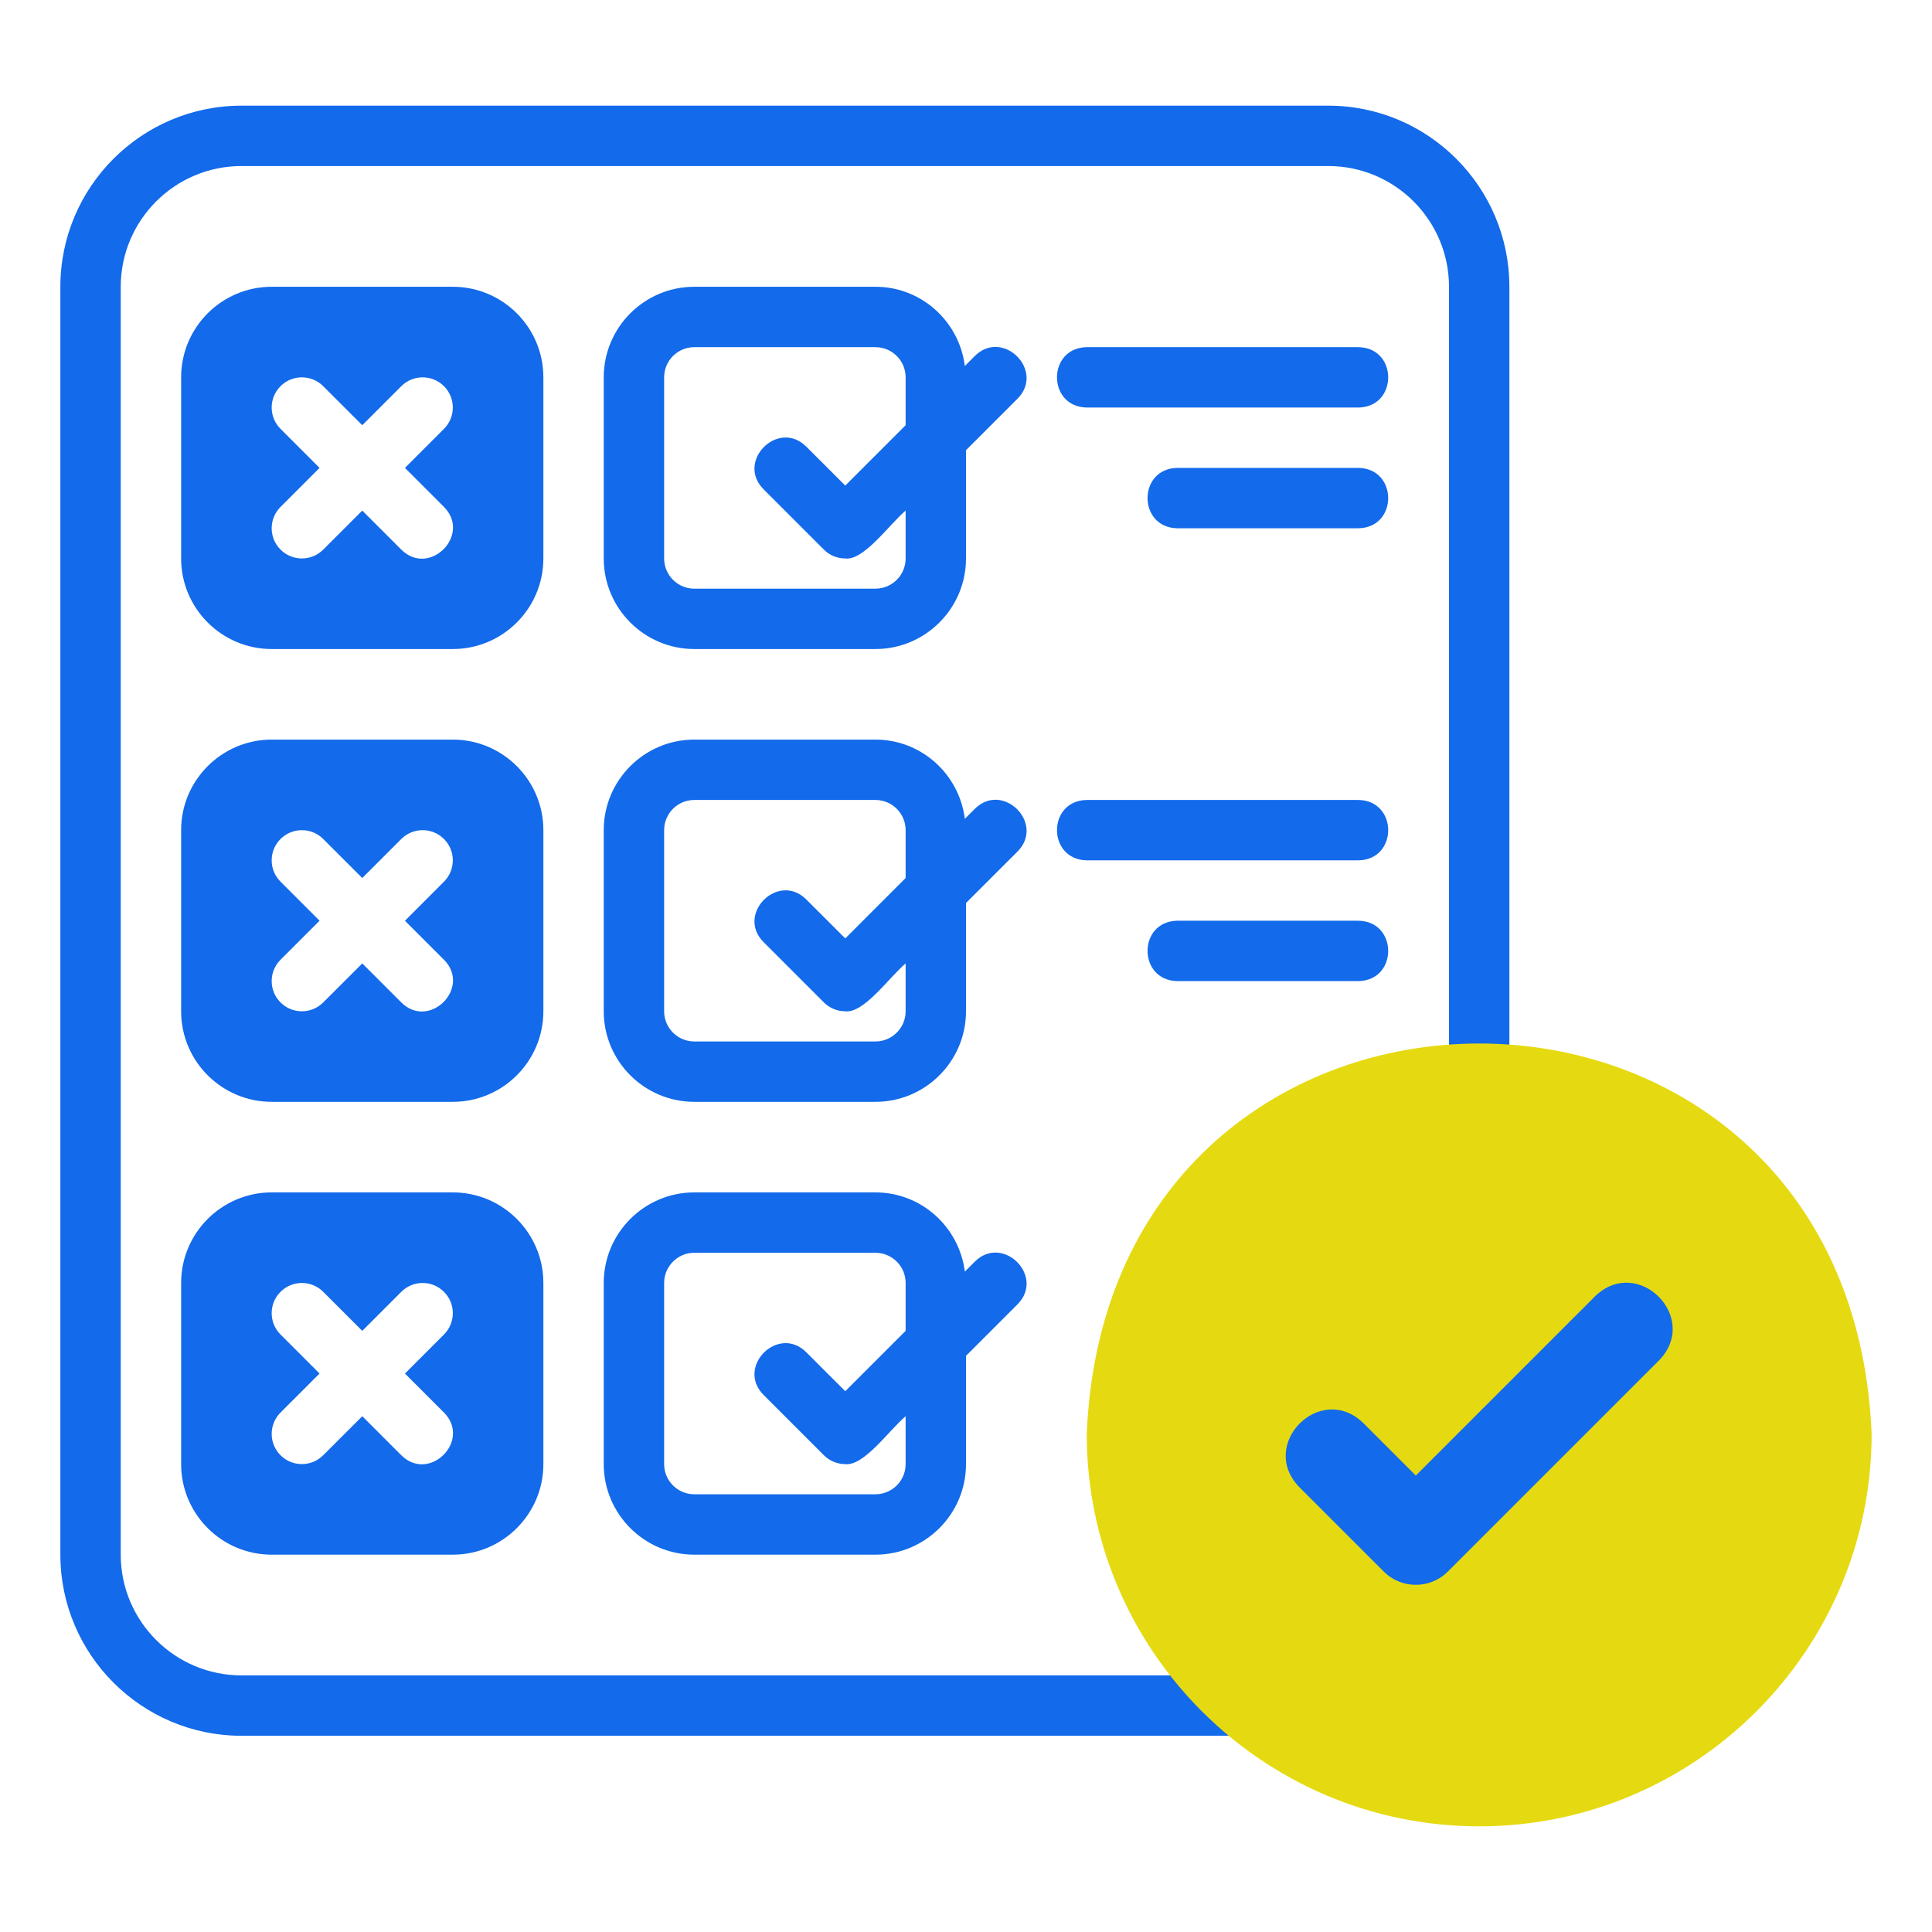
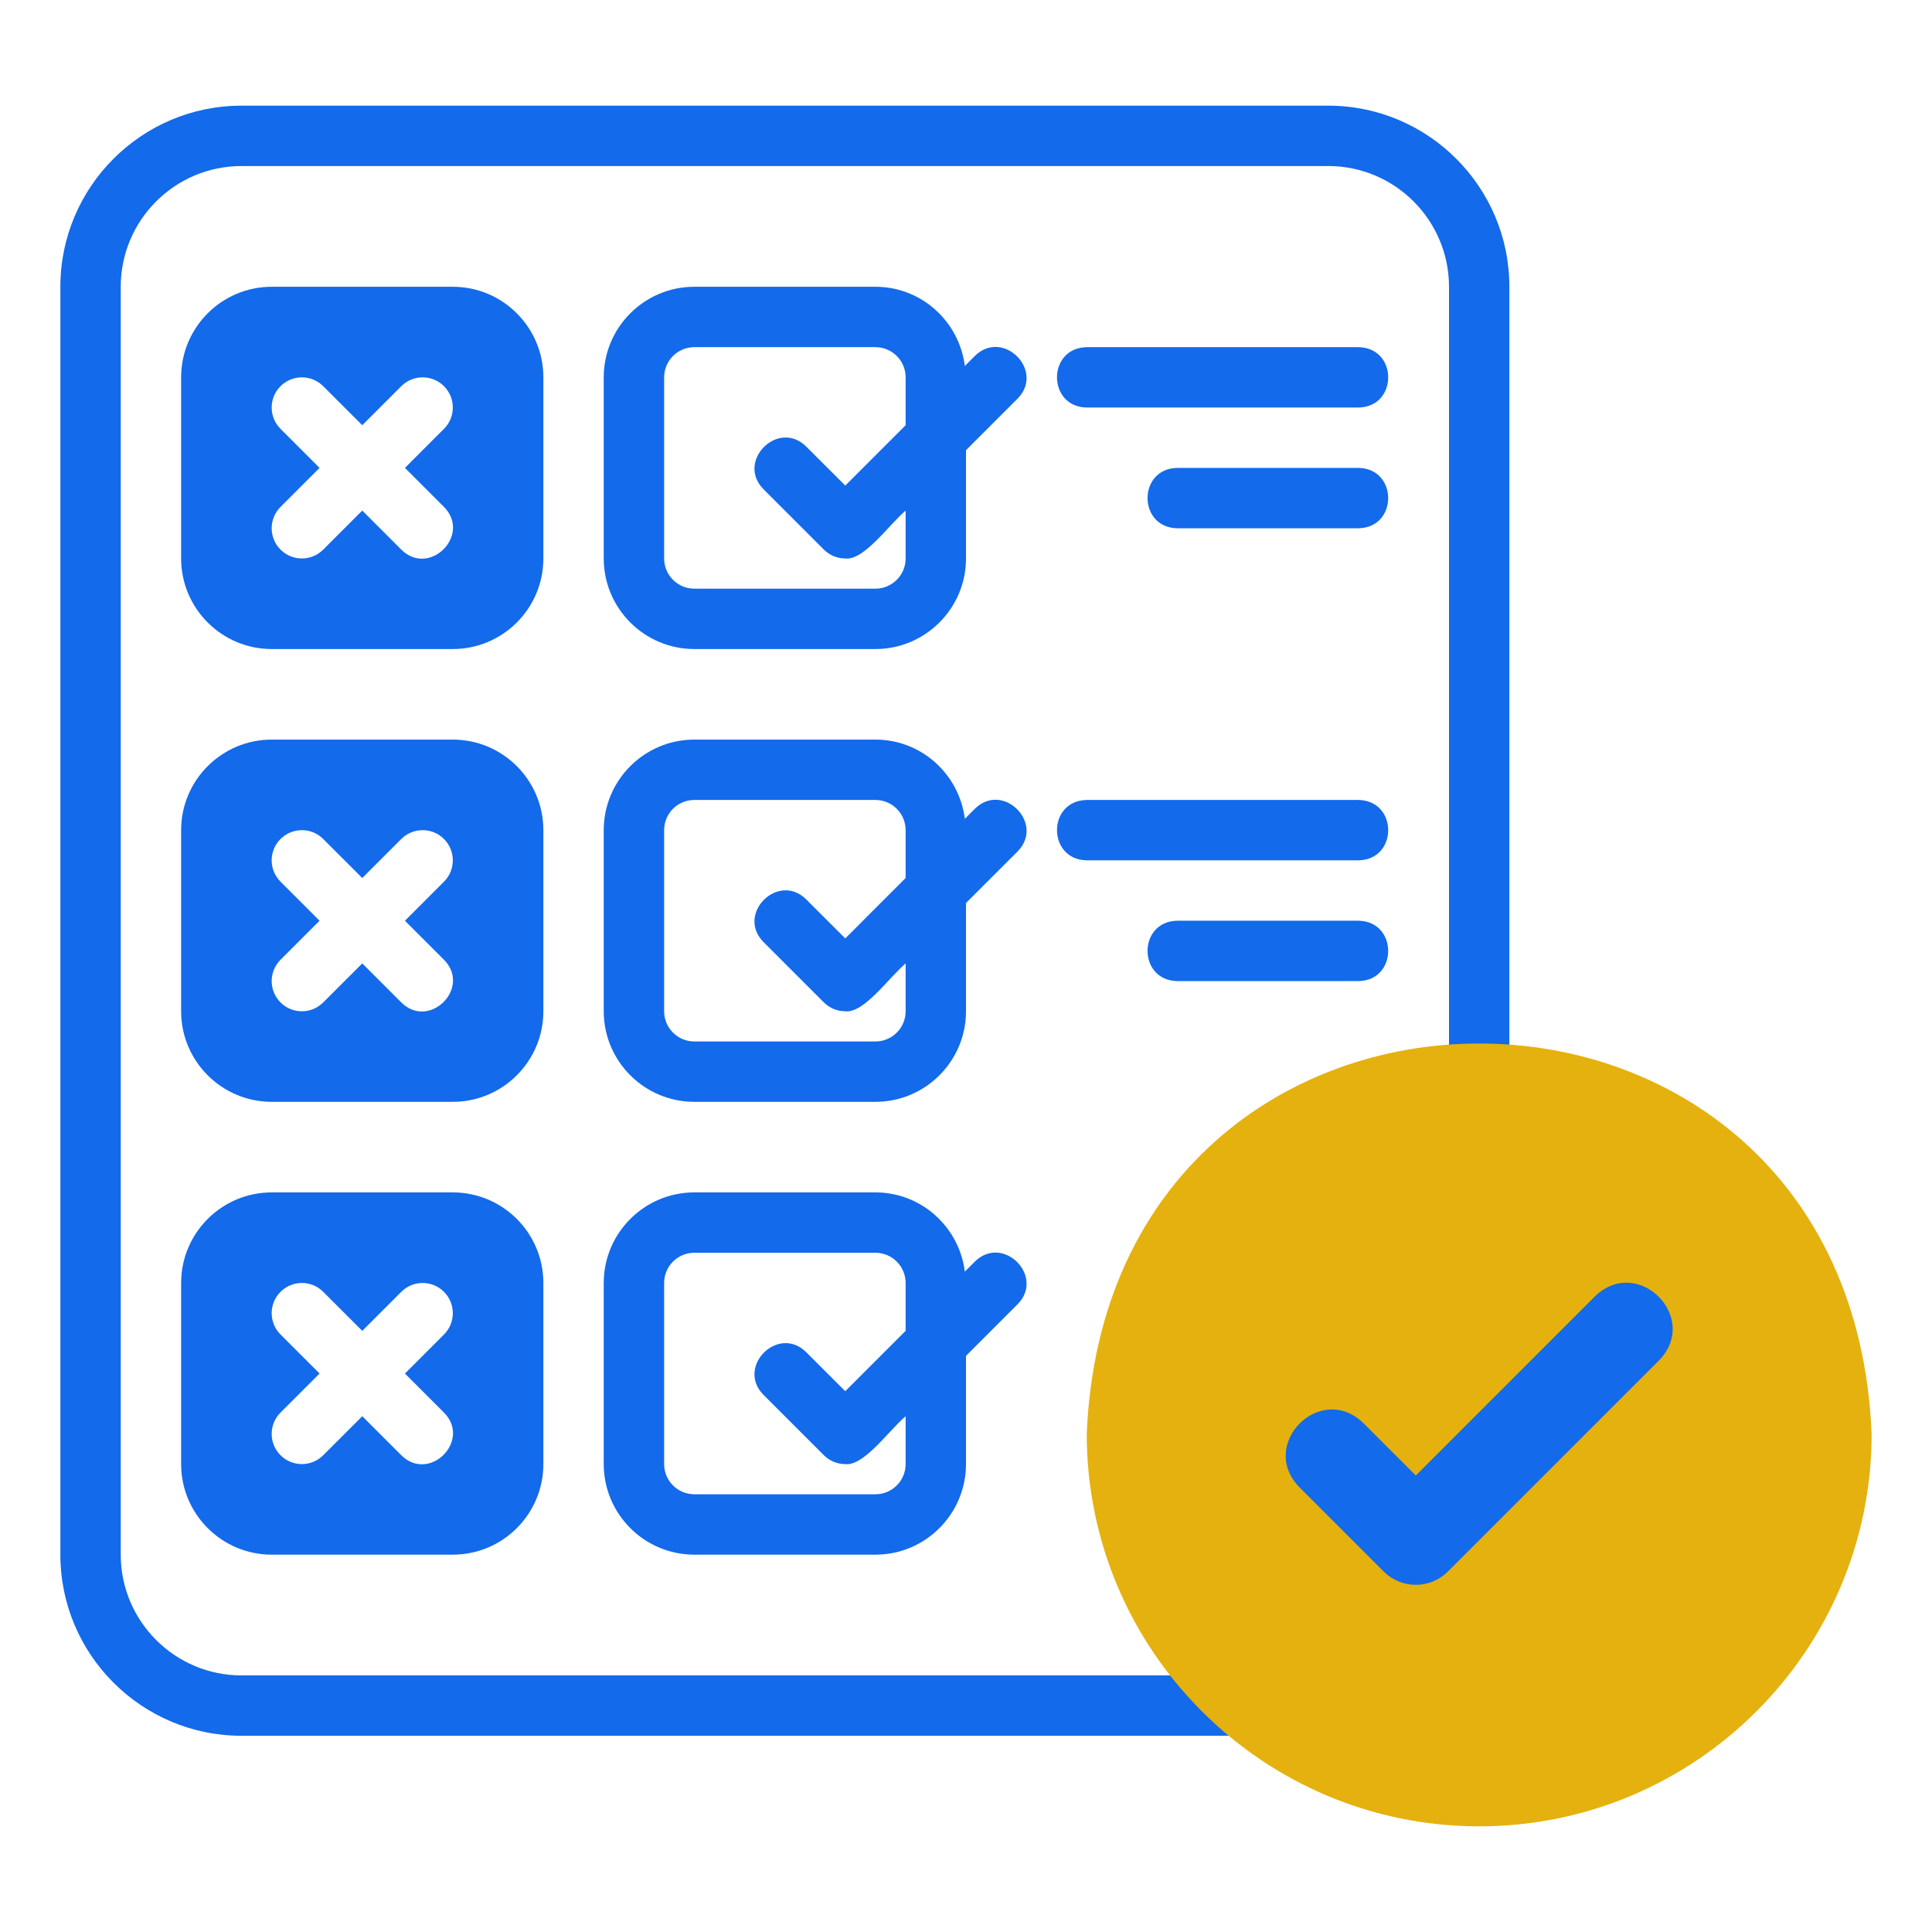
<svg xmlns="http://www.w3.org/2000/svg" width="65" height="65" viewBox="0 0 65 65" fill="none">
  <path d="M45.703 13.711H36.563C35.23 13.69 35.225 11.702 36.563 11.68H45.703C47.036 11.701 47.04 13.689 45.703 13.711Z" fill="#136aea" />
  <path d="M45.703 17.773H39.609C38.276 17.752 38.273 15.764 39.609 15.742H45.703C47.036 15.764 47.039 17.751 45.703 17.773Z" fill="#136aea" />
  <path d="M45.703 28.945H36.563C35.23 28.924 35.225 26.936 36.563 26.914H45.703C47.036 26.935 47.04 28.923 45.703 28.945Z" fill="#136aea" />
  <path d="M45.703 33.008H39.609C38.276 32.986 38.273 30.999 39.609 30.977H45.703C47.036 30.998 47.039 32.986 45.703 33.008Z" fill="#136aea" />
  <path d="M44.688 3.555H8.125C4.765 3.555 2.031 6.288 2.031 9.648V52.305C2.031 55.665 4.765 58.398 8.125 58.398H44.688C48.048 58.398 50.781 55.665 50.781 52.305V9.648C50.781 6.288 48.048 3.555 44.688 3.555ZM48.75 52.305C48.75 54.545 46.928 56.367 44.688 56.367H8.125C5.884 56.367 4.062 54.545 4.062 52.305V9.648C4.062 7.408 5.884 5.586 8.125 5.586H44.688C46.928 5.586 48.75 7.408 48.75 9.648V52.305Z" fill="#136aea" />
  <path d="M32.797 11.977L32.461 12.313C32.271 10.815 31.003 9.648 29.453 9.648H23.359C21.679 9.648 20.312 11.015 20.312 12.695V18.789C20.312 20.469 21.679 21.836 23.359 21.836H29.453C31.133 21.836 32.5 20.469 32.5 18.789V15.147L34.234 13.413C35.169 12.47 33.74 11.042 32.797 11.977ZM30.469 18.789C30.469 19.349 30.014 19.805 29.453 19.805H23.359C22.799 19.805 22.344 19.349 22.344 18.789V12.695C22.344 12.135 22.799 11.68 23.359 11.68H29.453C30.014 11.68 30.469 12.135 30.469 12.695V14.306L28.438 16.337L27.124 15.024C26.182 14.09 24.752 15.517 25.688 16.46C25.688 16.46 27.719 18.491 27.719 18.491C27.918 18.69 28.178 18.789 28.438 18.789C29.06 18.866 29.894 17.671 30.469 17.178L30.469 18.789Z" fill="#136aea" />
  <path d="M15.234 9.648H9.141C7.46 9.648 6.094 11.015 6.094 12.695V18.789C6.094 20.469 7.46 21.836 9.141 21.836H15.234C16.915 21.836 18.281 20.469 18.281 18.789V12.695C18.281 11.015 16.915 9.648 15.234 9.648ZM14.937 17.055C15.872 17.999 14.444 19.427 13.501 18.491C13.501 18.491 12.188 17.178 12.188 17.178L10.874 18.491C10.478 18.888 9.835 18.888 9.438 18.491C9.041 18.095 9.041 17.452 9.438 17.055L10.751 15.742L9.438 14.429C9.041 14.032 9.041 13.39 9.438 12.993C9.835 12.596 10.478 12.596 10.874 12.993L12.188 14.306L13.501 12.993C13.897 12.596 14.54 12.596 14.937 12.993C15.334 13.39 15.334 14.032 14.937 14.429L13.624 15.742L14.937 17.055Z" fill="#136aea" />
  <path d="M32.797 27.212L32.461 27.548C32.271 26.049 31.003 24.883 29.453 24.883H23.359C21.679 24.883 20.312 26.25 20.312 27.93V34.023C20.312 35.704 21.679 37.07 23.359 37.07H29.453C31.133 37.07 32.5 35.704 32.5 34.023V30.381L34.234 28.648C35.169 27.705 33.74 26.276 32.797 27.212ZM30.469 34.023C30.469 34.584 30.014 35.039 29.453 35.039H23.359C22.799 35.039 22.344 34.584 22.344 34.023V27.93C22.344 27.369 22.799 26.914 23.359 26.914H29.453C30.014 26.914 30.469 27.369 30.469 27.93V29.54L28.438 31.572L27.124 30.259C26.182 29.324 24.752 30.751 25.688 31.695C25.688 31.695 27.719 33.726 27.719 33.726C27.918 33.924 28.178 34.023 28.438 34.023C29.06 34.1 29.894 32.905 30.469 32.413L30.469 34.023Z" fill="#136aea" />
  <path d="M15.234 24.883H9.141C7.46 24.883 6.094 26.25 6.094 27.93V34.023C6.094 35.704 7.46 37.07 9.141 37.07H15.234C16.915 37.07 18.281 35.704 18.281 34.023V27.93C18.281 26.25 16.915 24.883 15.234 24.883ZM14.937 32.29C15.872 33.233 14.444 34.661 13.501 33.726C13.501 33.726 12.188 32.413 12.188 32.413L10.874 33.726C10.478 34.123 9.835 34.123 9.438 33.726C9.041 33.329 9.041 32.687 9.438 32.29L10.751 30.977L9.438 29.663C9.041 29.267 9.041 28.624 9.438 28.227C9.835 27.831 10.478 27.831 10.874 28.227L12.188 29.54L13.501 28.227C13.897 27.831 14.54 27.831 14.937 28.227C15.334 28.624 15.334 29.267 14.937 29.663L13.624 30.977L14.937 32.29Z" fill="#136aea" />
  <path d="M32.797 42.446L32.461 42.782C32.271 41.284 31.003 40.117 29.453 40.117H23.359C21.679 40.117 20.312 41.484 20.312 43.164V49.258C20.312 50.938 21.679 52.305 23.359 52.305H29.453C31.133 52.305 32.5 50.938 32.5 49.258V45.616L34.234 43.882C35.169 42.939 33.74 41.511 32.797 42.446ZM30.469 49.258C30.469 49.818 30.014 50.273 29.453 50.273H23.359C22.799 50.273 22.344 49.818 22.344 49.258V43.164C22.344 42.604 22.799 42.148 23.359 42.148H29.453C30.014 42.148 30.469 42.604 30.469 43.164V44.775L28.438 46.806L27.124 45.493C26.182 44.558 24.752 45.986 25.688 46.929C25.688 46.929 27.719 48.96 27.719 48.96C27.918 49.159 28.178 49.258 28.438 49.258C29.06 49.334 29.894 48.139 30.469 47.647L30.469 49.258Z" fill="#136aea" />
  <path d="M15.234 40.117H9.141C7.46 40.117 6.094 41.484 6.094 43.164V49.258C6.094 50.938 7.46 52.305 9.141 52.305H15.234C16.915 52.305 18.281 50.938 18.281 49.258V43.164C18.281 41.484 16.915 40.117 15.234 40.117ZM14.937 47.524C15.872 48.468 14.444 49.895 13.501 48.96C13.501 48.96 12.188 47.647 12.188 47.647L10.874 48.96C10.478 49.357 9.835 49.357 9.438 48.96C9.041 48.563 9.041 47.921 9.438 47.524L10.751 46.211L9.438 44.898C9.041 44.501 9.041 43.858 9.438 43.462C9.835 43.065 10.478 43.065 10.874 43.462L12.188 44.775L13.501 43.462C13.897 43.065 14.54 43.065 14.937 43.462C15.334 43.858 15.334 44.501 14.937 44.898L13.624 46.211L14.937 47.524Z" fill="#136aea" />
-   <path d="M37.578 48.242C37.578 41.511 43.035 36.055 49.766 36.055C65.932 36.697 65.927 59.79 49.766 60.43C43.035 60.43 37.578 54.973 37.578 48.242Z" fill="#e5da12" />
-   <path d="M49.766 61.445C42.486 61.445 36.562 55.522 36.562 48.242C37.288 30.727 62.246 30.732 62.969 48.242C62.969 55.522 57.046 61.445 49.766 61.445ZM49.766 37.07C43.605 37.07 38.594 42.082 38.594 48.242C39.207 63.063 60.326 63.059 60.938 48.242C60.938 42.082 55.926 37.07 49.766 37.07Z" fill="#e5da12" />
+   <path d="M37.578 48.242C37.578 41.511 43.035 36.055 49.766 36.055C65.932 36.697 65.927 59.79 49.766 60.43C43.035 60.43 37.578 54.973 37.578 48.242Z" fill="#e4b10e" />
+   <path d="M49.766 61.445C42.486 61.445 36.562 55.522 36.562 48.242C37.288 30.727 62.246 30.732 62.969 48.242C62.969 55.522 57.046 61.445 49.766 61.445ZM49.766 37.07C43.605 37.07 38.594 42.082 38.594 48.242C39.207 63.063 60.326 63.059 60.938 48.242C60.938 42.082 55.926 37.07 49.766 37.07Z" fill="#e4b10e" />
  <path d="M47.633 53.32C47.243 53.32 46.854 53.172 46.556 52.874C46.556 52.874 43.846 50.164 43.716 50.035C42.319 48.602 44.416 46.483 45.862 47.872C45.937 47.947 46.859 48.868 47.633 49.643L53.666 43.61C55.103 42.219 57.213 44.324 55.82 45.765C55.82 45.765 48.71 52.874 48.71 52.874C48.413 53.172 48.023 53.32 47.633 53.32Z" fill="#136aea" />
</svg>
